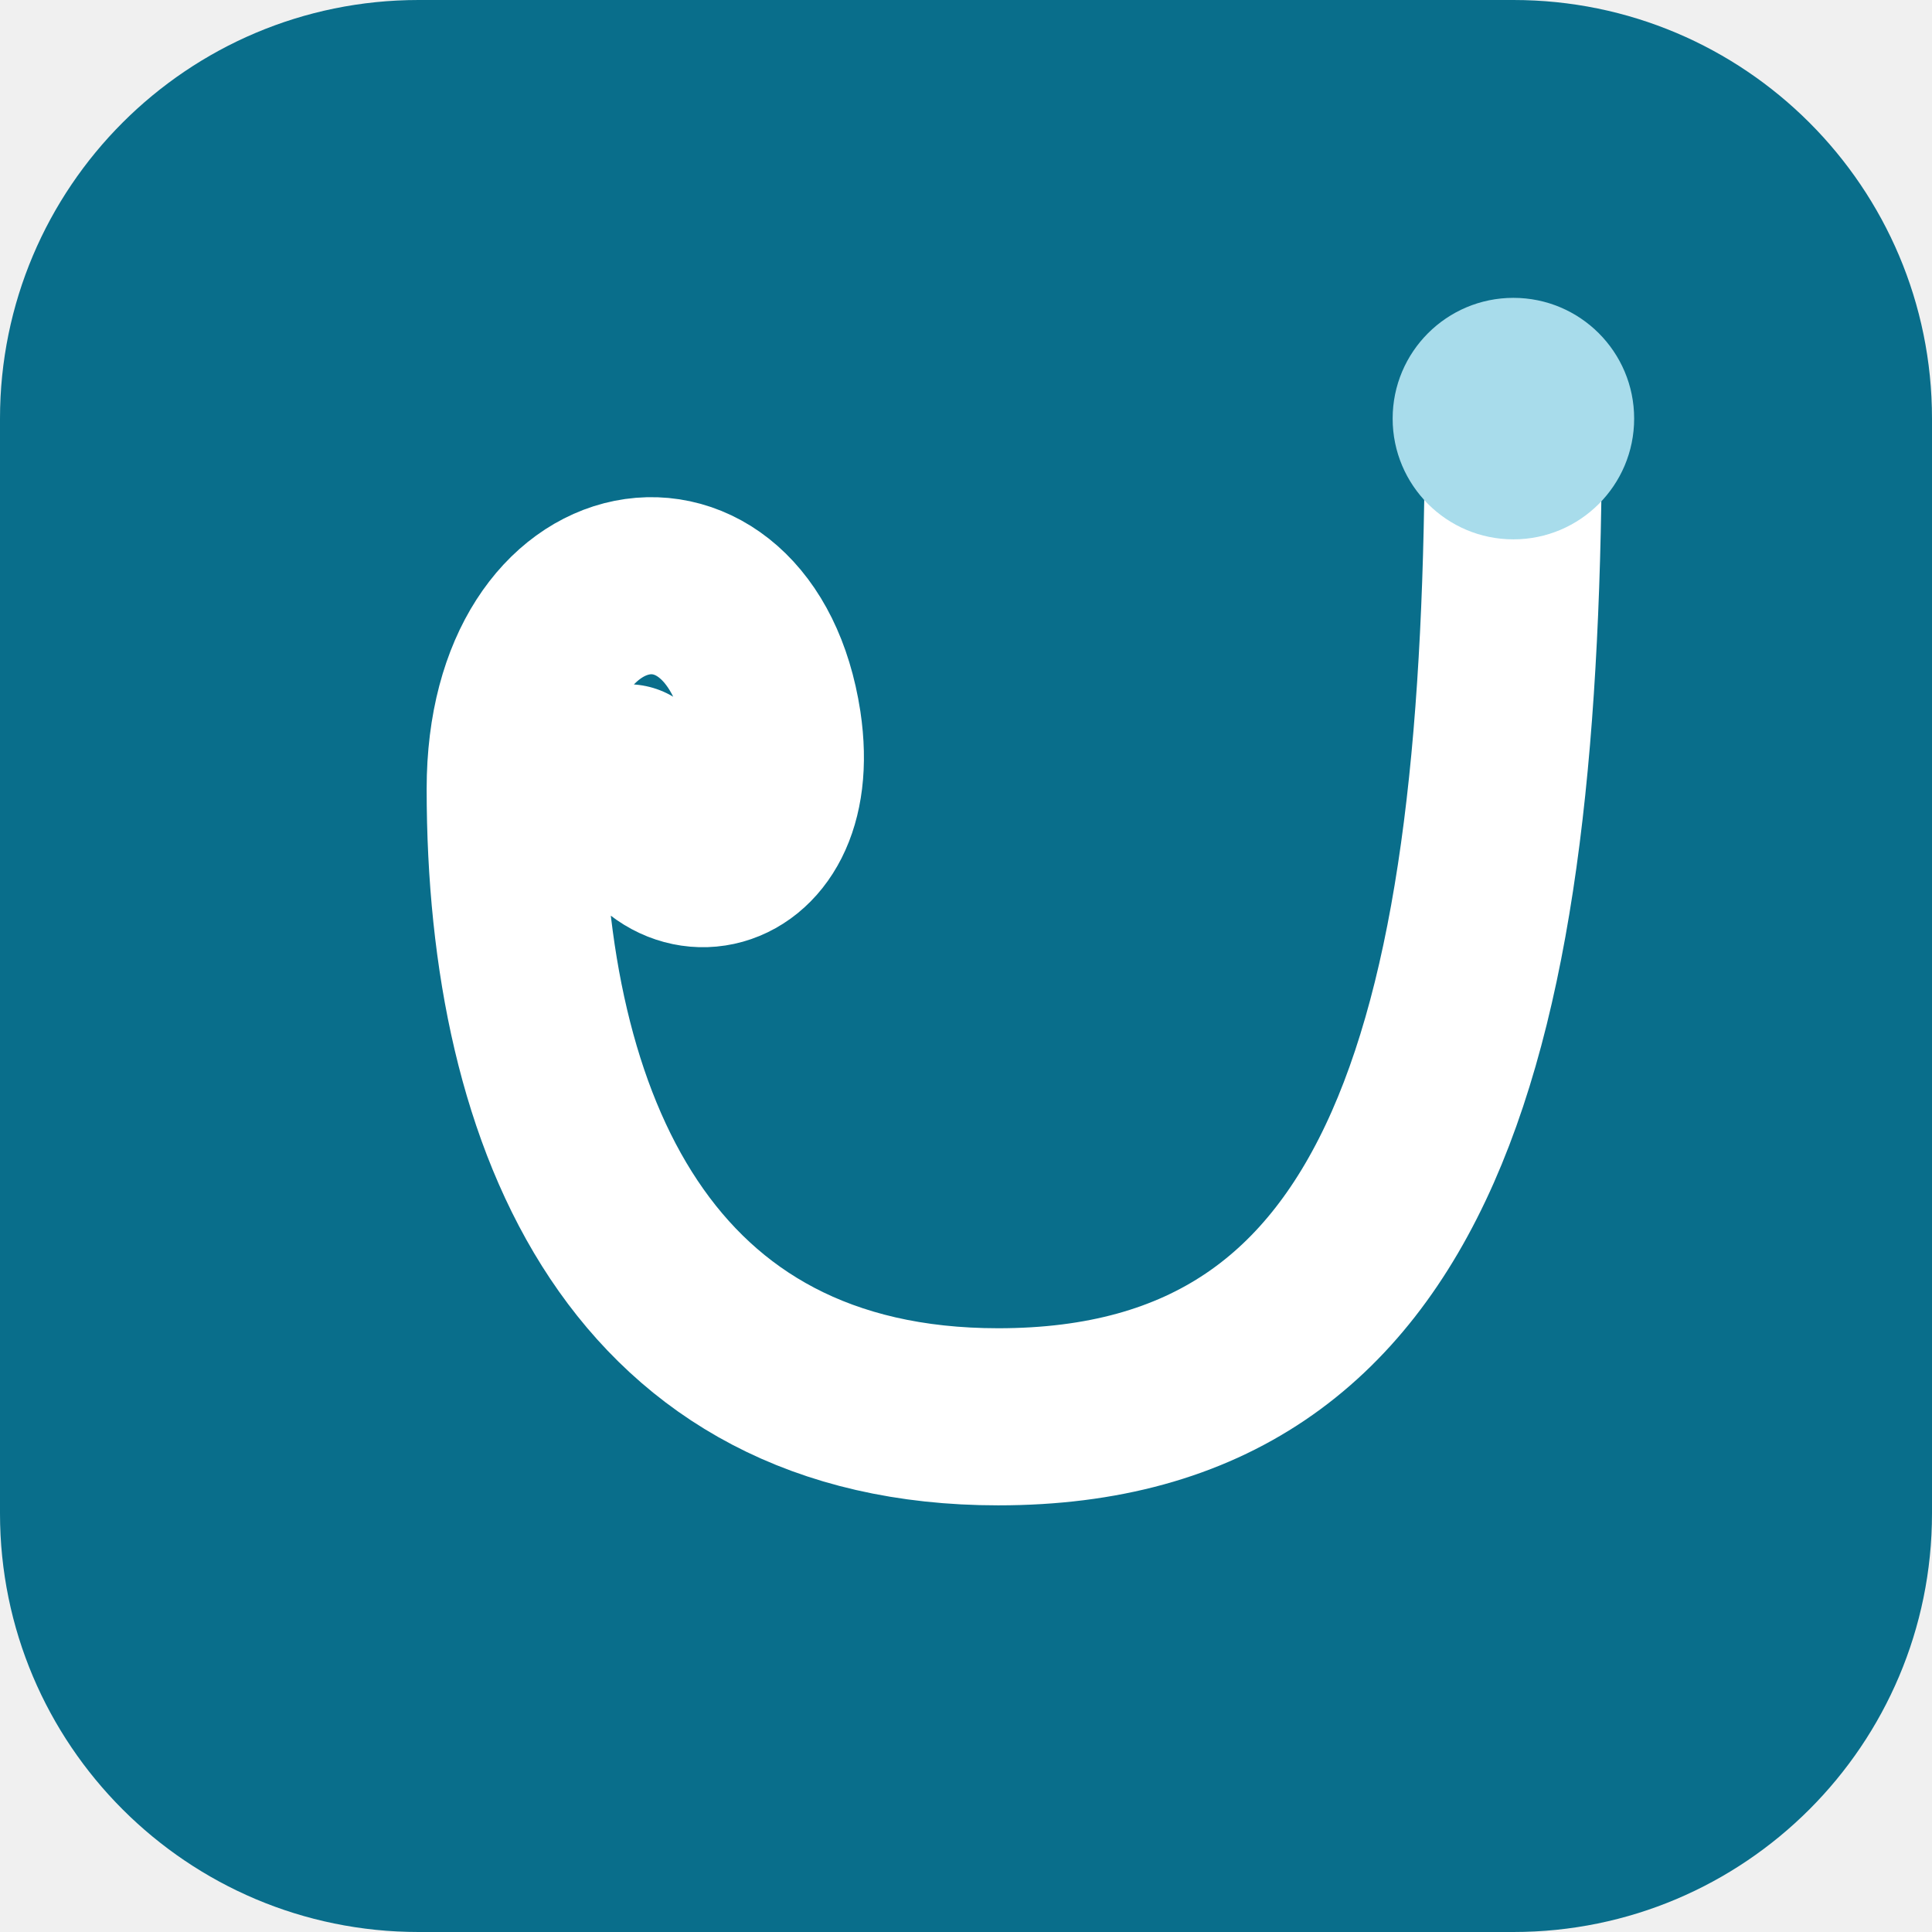
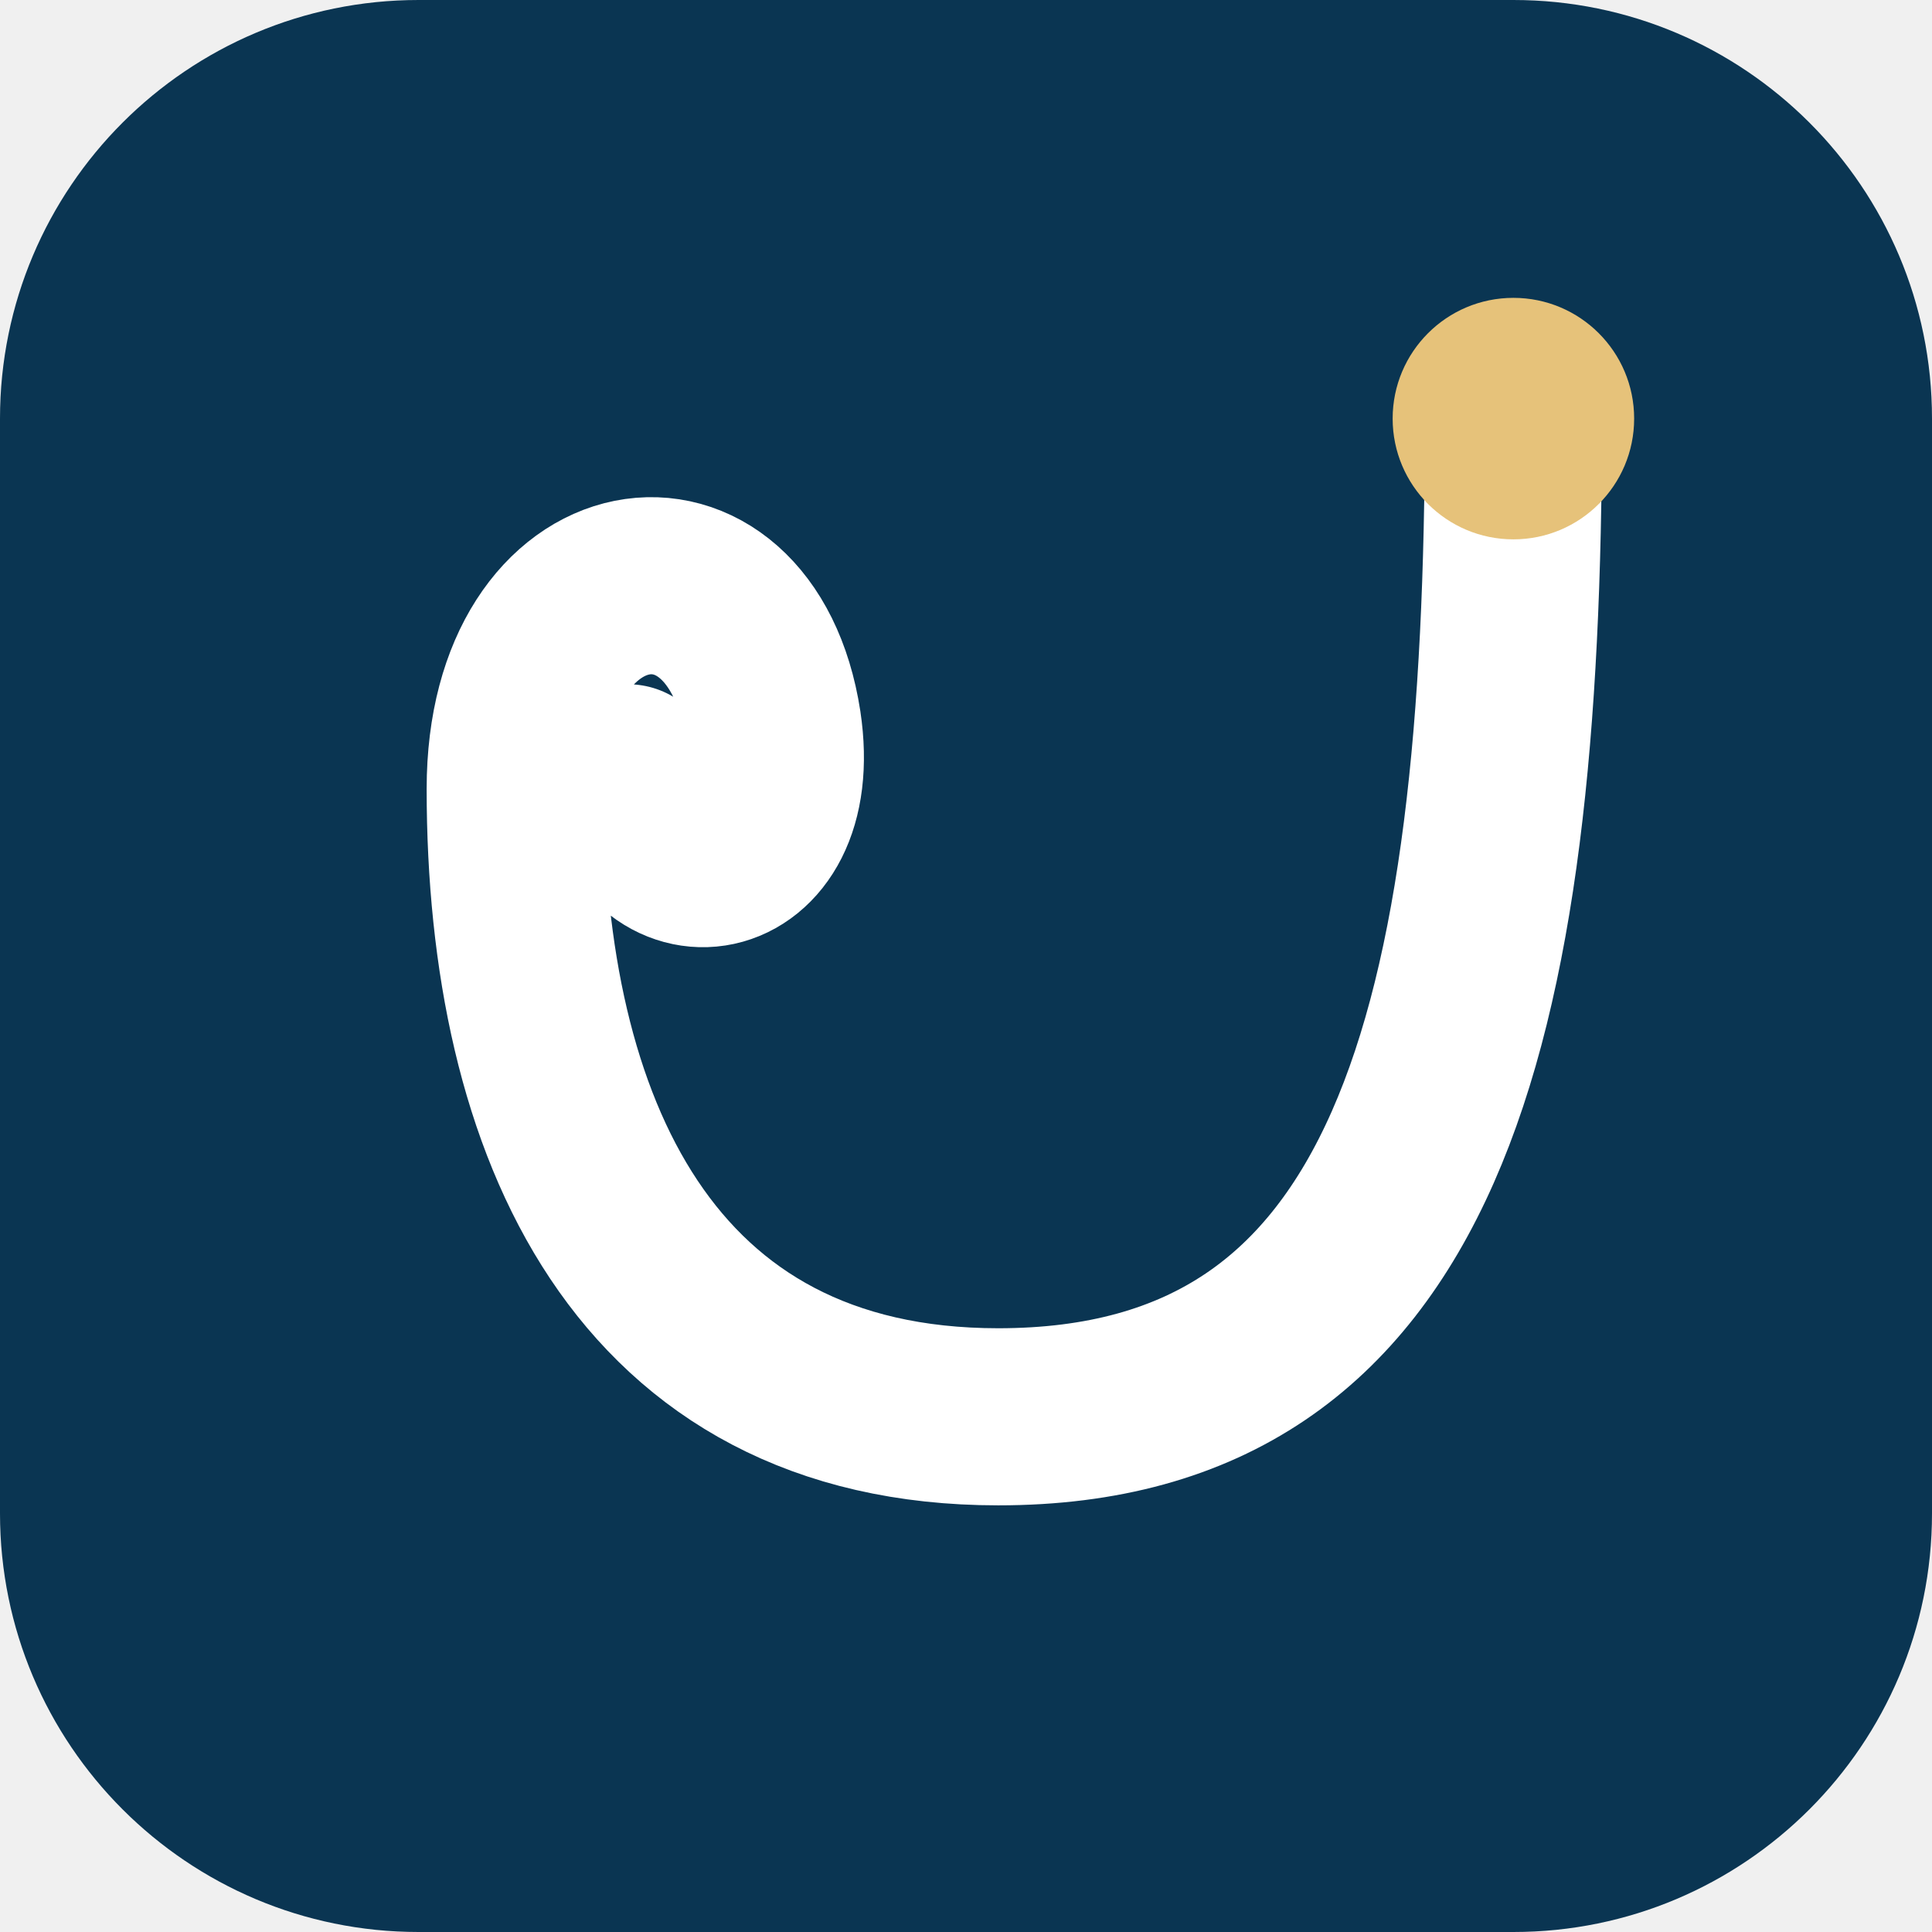
<svg xmlns="http://www.w3.org/2000/svg" viewBox="0 0 240 240">
-   <rect width="240" height="240" rx="52" fill="#096E8B" />
+   <rect width="240" height="240" rx="52" fill="#0A3552" />
  <path d="M188,52 C188,128 176,176 124,176 C80,176 64,140 64,98 C64,68 92,64 96,90 C99,110 80,112 78,96" fill="none" stroke="#FFFFFF" stroke-width="22" stroke-linecap="round" stroke-linejoin="round" />
-   <circle cx="188" cy="52" r="15" fill="#A8DCEB" />
+   <circle cx="188" cy="52" r="15" fill="#E6C27A" />
</svg>
